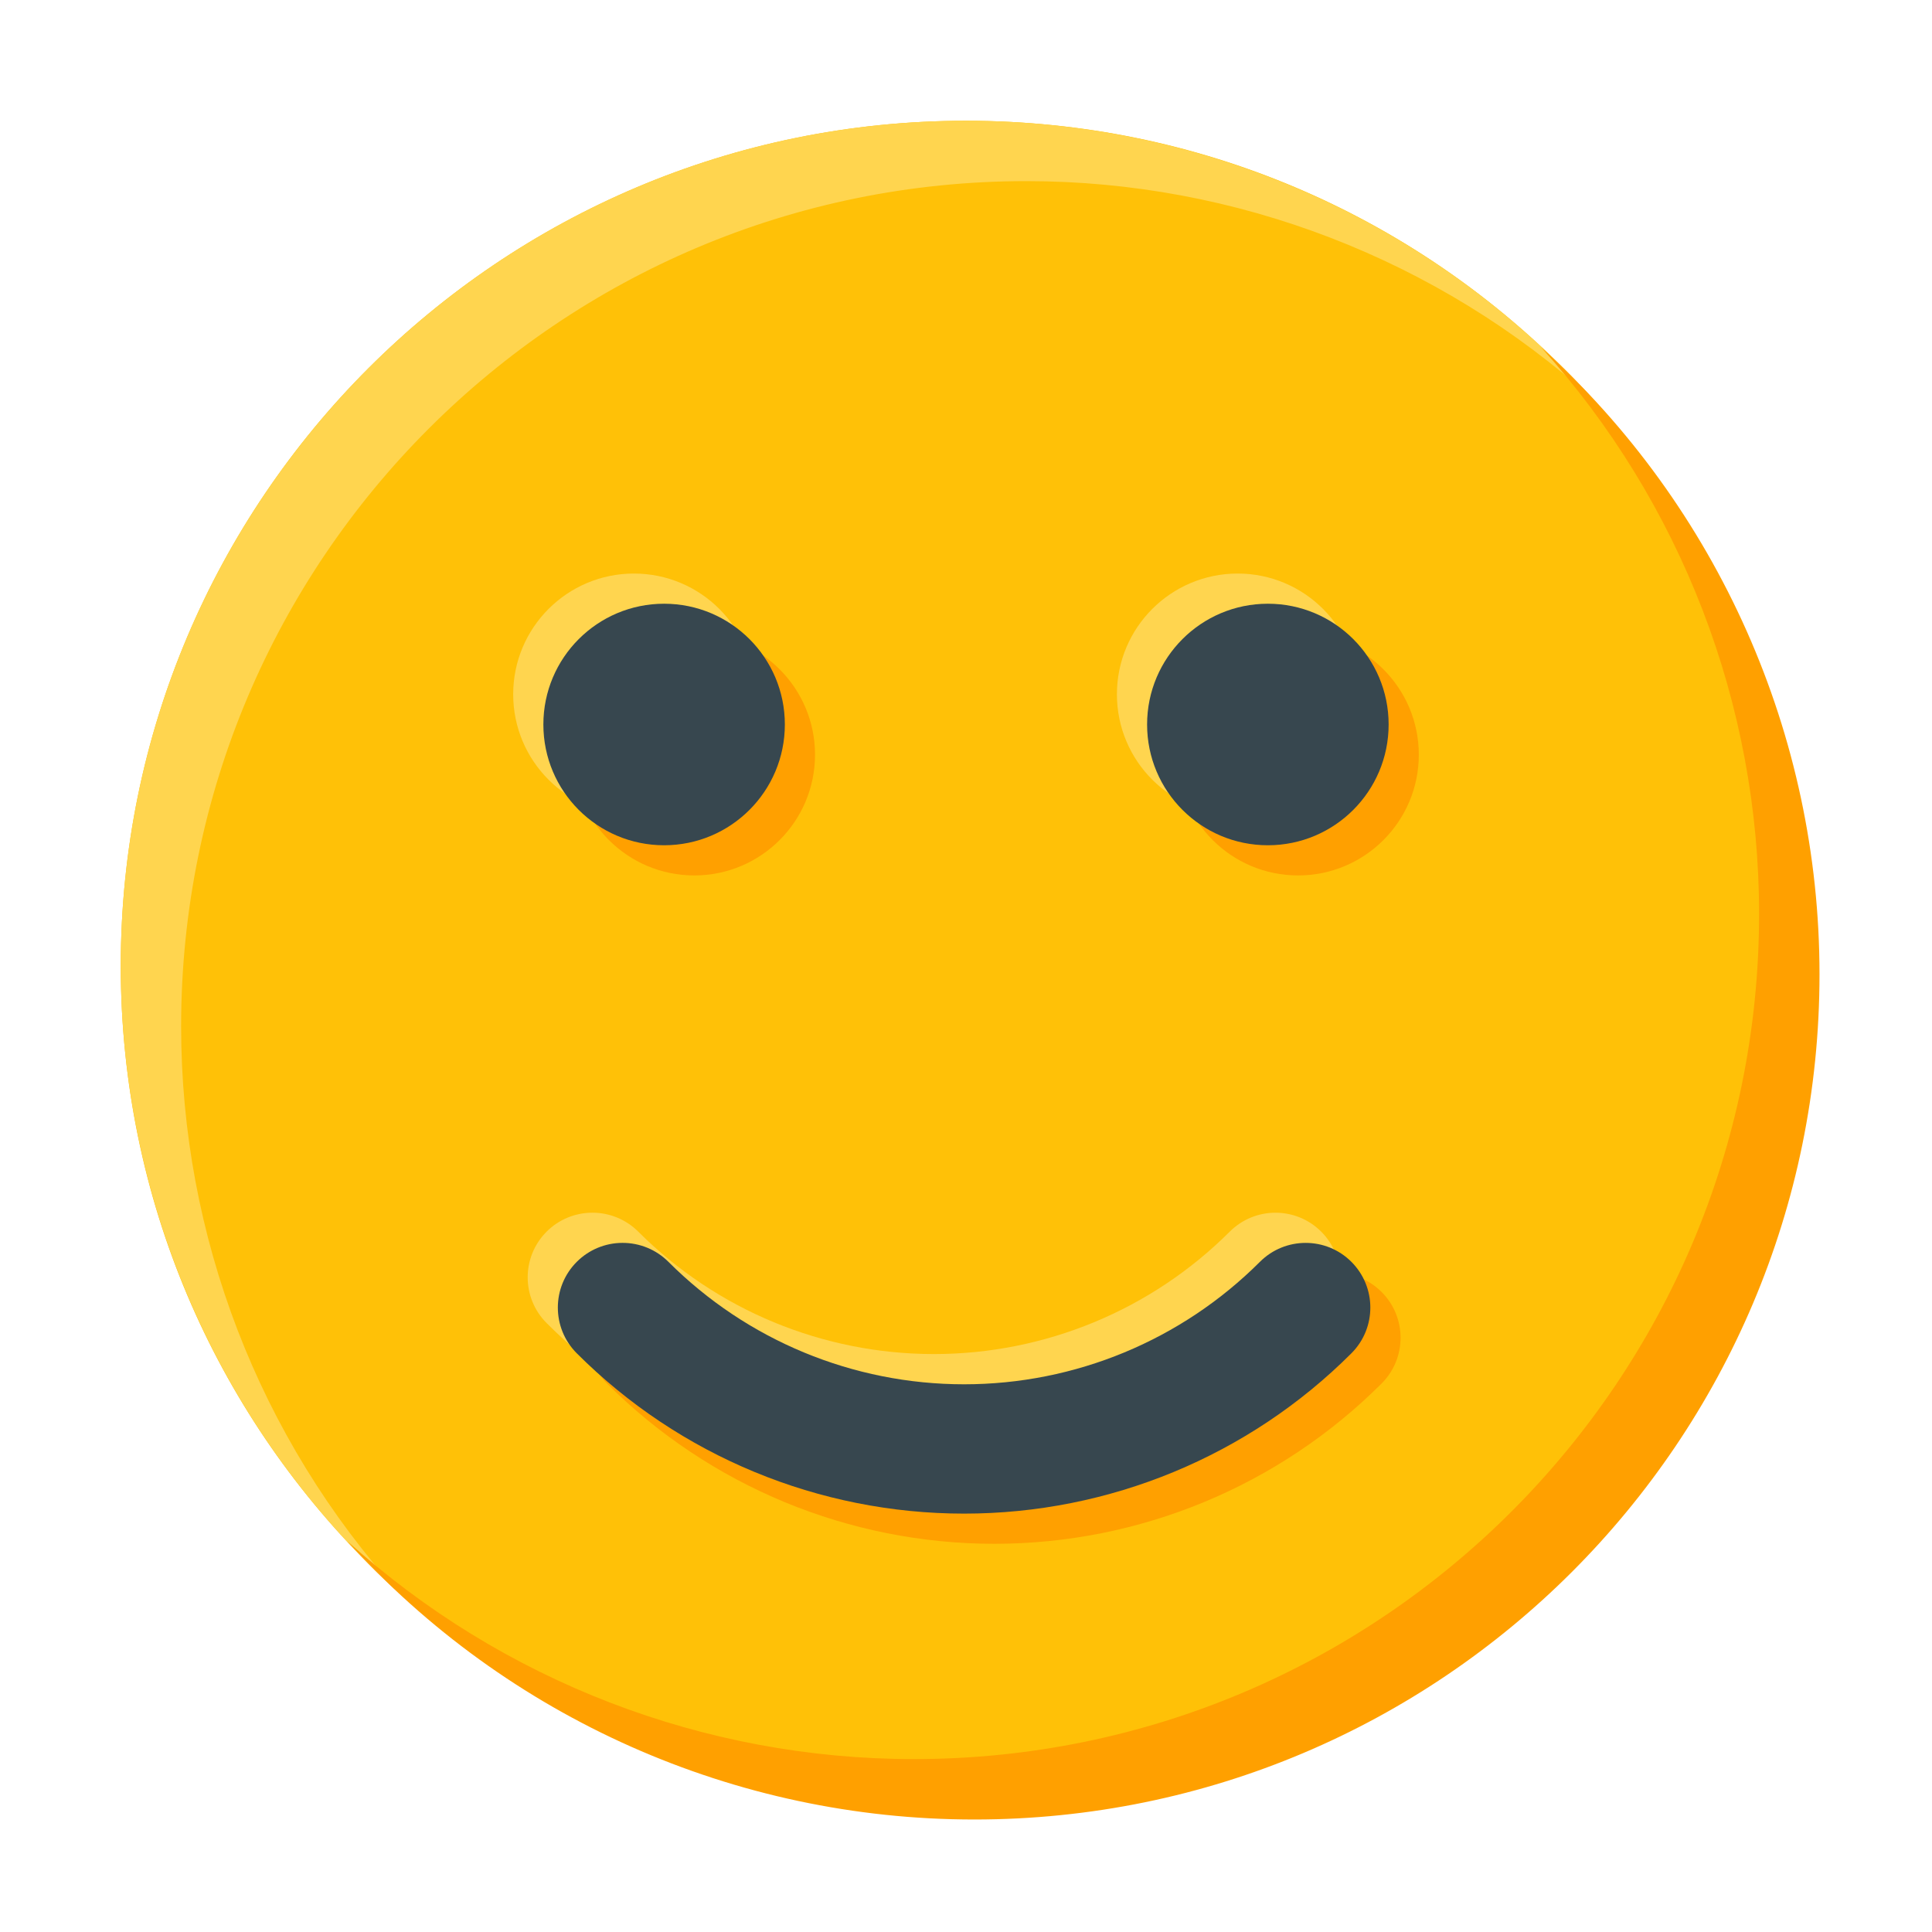
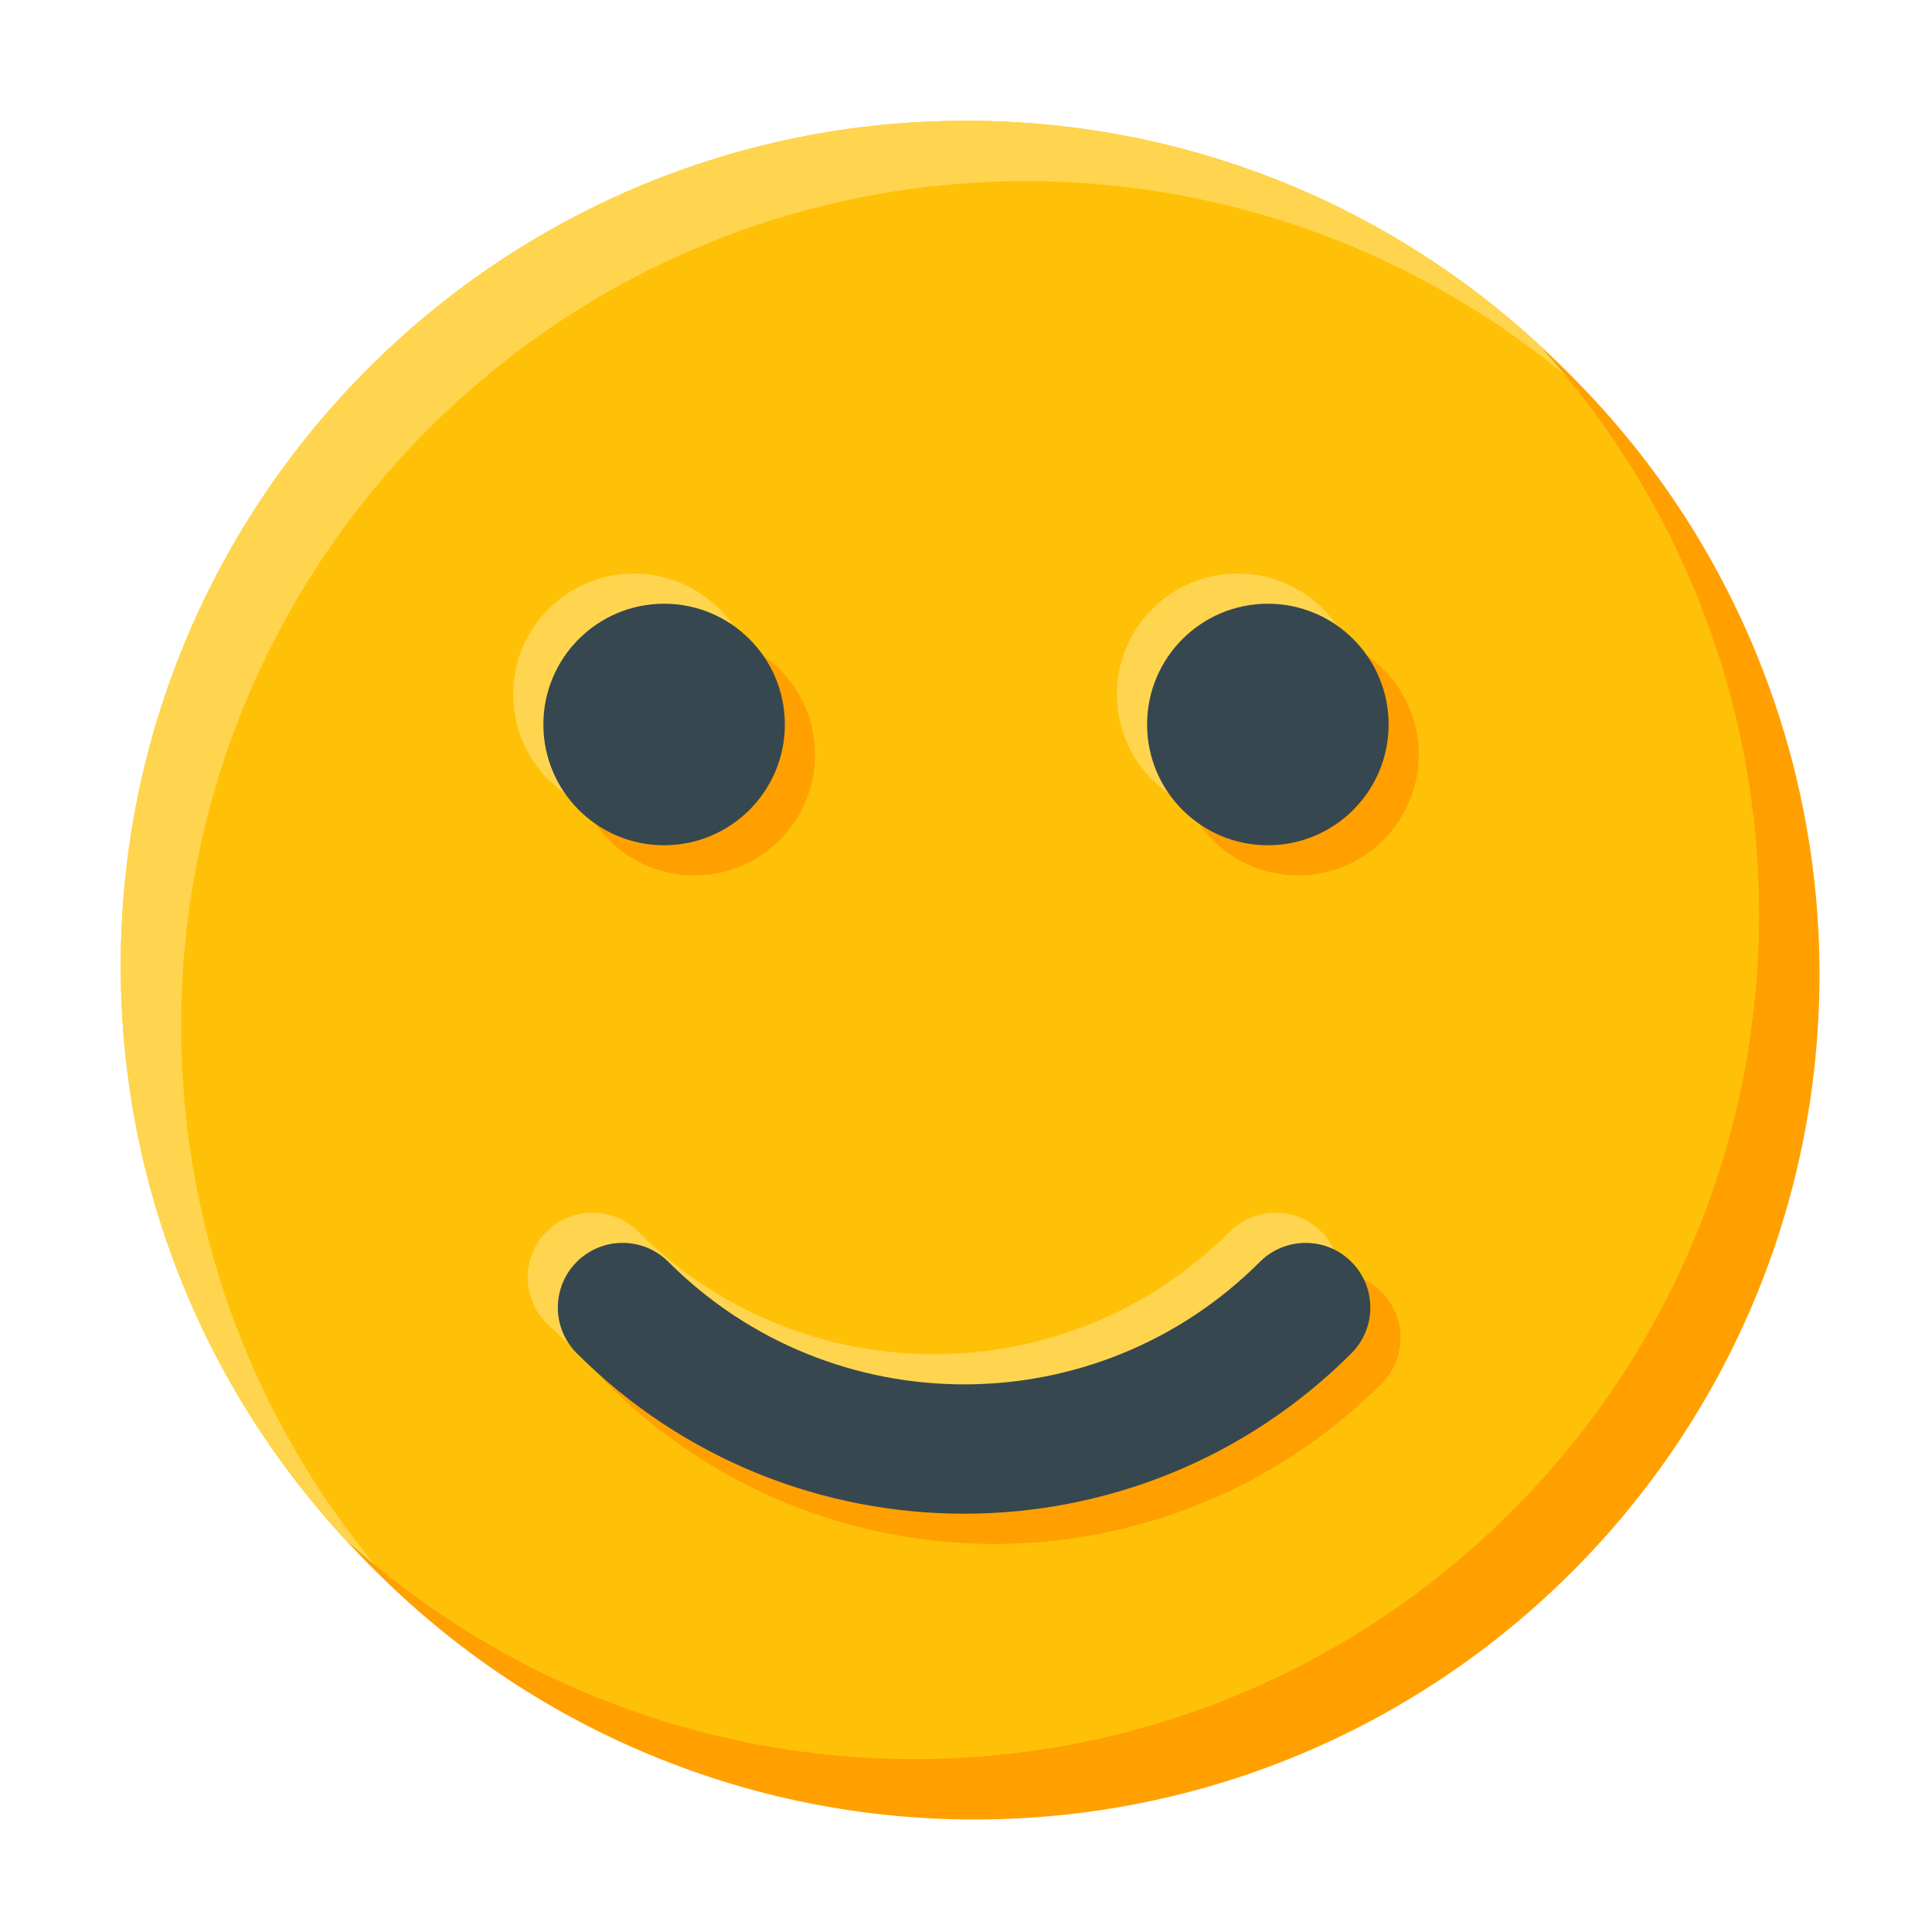
- <svg xmlns="http://www.w3.org/2000/svg" width="128" height="128" viewBox="0 0 33.867 33.867" version="1.1" id="svg8">
-   <defs id="defs2" />
-   <g id="layer1">
-     <path d="M 31.75,16.933 A 14.817,14.817 0 0 1 16.933,31.75 14.817,14.817 0 0 1 2.117,16.933 14.817,14.817 0 0 1 16.933,2.117 14.817,14.817 0 0 1 31.75,16.933" style="fill:#ffc107;stroke:none;stroke-width:3.175;stroke-linecap:round;stroke-linejoin:round" id="path855" />
-     <path d="M 13.229,12.171 A 2.117,2.117 0 0 1 11.112,14.288 2.117,2.117 0 0 1 8.996,12.171 2.117,2.117 0 0 1 11.112,10.054 2.117,2.117 0 0 1 13.229,12.171" style="fill:#ffd54f;stroke:none;stroke-width:3.175;stroke-linecap:round;stroke-linejoin:round" id="circle894" />
-     <path d="M 14.287,13.229 A 2.117,2.117 0 0 1 12.171,15.346 2.117,2.117 0 0 1 10.054,13.229 2.117,2.117 0 0 1 12.171,11.113 2.117,2.117 0 0 1 14.287,13.229" style="fill:#ffa000;stroke:none;stroke-width:3.175;stroke-linecap:round;stroke-linejoin:round" id="circle896" />
-     <path d="M 13.758,12.7 A 2.117,2.117 0 0 1 11.642,14.817 2.117,2.117 0 0 1 9.525,12.7 2.117,2.117 0 0 1 11.642,10.583 2.117,2.117 0 0 1 13.758,12.7" style="fill:#37474f;stroke:none;stroke-width:3.175;stroke-linecap:round;stroke-linejoin:round" id="path857" />
-     <path d="M 23.812,12.171 A 2.117,2.117 0 0 1 21.696,14.288 2.117,2.117 0 0 1 19.579,12.171 2.117,2.117 0 0 1 21.696,10.054 2.117,2.117 0 0 1 23.812,12.171" style="fill:#ffd54f;stroke:none;stroke-width:3.175;stroke-linecap:round;stroke-linejoin:round" id="circle898" />
-     <path d="M 24.871,13.229 A 2.117,2.117 0 0 1 22.754,15.346 2.117,2.117 0 0 1 20.638,13.229 2.117,2.117 0 0 1 22.754,11.113 2.117,2.117 0 0 1 24.871,13.229" style="fill:#ffa000;stroke:none;stroke-width:3.175;stroke-linecap:round;stroke-linejoin:round" id="circle900" />
-     <path d="M 24.342,12.7 A 2.117,2.117 0 0 1 22.225,14.817 2.117,2.117 0 0 1 20.108,12.7 2.117,2.117 0 0 1 22.225,10.583 2.117,2.117 0 0 1 24.342,12.7" style="fill:#37474f;stroke:none;stroke-width:3.175;stroke-linecap:round;stroke-linejoin:round" id="circle859" />
-     <path id="circle885" style="fill:#ffd54f;stroke:none;stroke-width:12;stroke-linecap:round;stroke-linejoin:round" d="M 64 8 A 56 56 0 0 0 8 64 A 56 56 0 0 0 26.453 105.547 A 56 56 0 0 1 12 68 A 56 56 0 0 1 68 12 A 56 56 0 0 1 105.547 26.453 A 56 56 0 0 0 64 8 z " transform="scale(0.2645833)" />
-     <path d="M 17.078,31.895 A 14.817,14.817 0 0 0 31.895,17.078 14.817,14.817 0 0 0 27.012,6.085 14.817,14.817 0 0 1 30.836,16.02 14.817,14.817 0 0 1 16.02,30.836 14.817,14.817 0 0 1 6.085,27.012 14.817,14.817 0 0 0 17.078,31.895 Z" style="fill:#ffa000;stroke:none;stroke-width:3.175;stroke-linecap:round;stroke-linejoin:round" id="path892" />
-     <path id="path909" d="M 10.381,21.258 A 1.134,1.134 0 0 0 9.582,21.59 1.134,1.134 0 0 0 9.582,23.193 C 11.382,24.994 13.825,26.004 16.371,26.004 18.917,26.004 21.36,24.994 23.16,23.193 A 1.134,1.134 0 0 0 23.16,21.59 1.134,1.134 0 0 0 21.557,21.59 C 20.181,22.965 18.316,23.736 16.371,23.736 14.426,23.736 12.563,22.965 11.188,21.59 A 1.134,1.134 0 0 0 10.381,21.258 Z" style="color:#000000;font-style:normal;font-variant:normal;font-weight:normal;font-stretch:normal;font-size:medium;line-height:normal;font-family:sans-serif;font-variant-ligatures:normal;font-variant-position:normal;font-variant-caps:normal;font-variant-numeric:normal;font-variant-alternates:normal;font-variant-east-asian:normal;font-feature-settings:normal;font-variation-settings:normal;text-indent:0;text-align:start;text-decoration:none;text-decoration-line:none;text-decoration-style:solid;text-decoration-color:#000000;letter-spacing:normal;word-spacing:normal;text-transform:none;writing-mode:lr-tb;direction:ltr;text-orientation:mixed;dominant-baseline:auto;baseline-shift:baseline;text-anchor:start;white-space:normal;shape-padding:0;shape-margin:0;inline-size:0;clip-rule:nonzero;display:inline;overflow:visible;visibility:visible;opacity:1;isolation:auto;mix-blend-mode:normal;color-interpolation:sRGB;color-interpolation-filters:linearRGB;solid-color:#000000;solid-opacity:1;vector-effect:none;fill:#ffd54f;fill-opacity:1;fill-rule:nonzero;stroke:none;stroke-width:2.268;stroke-linecap:round;stroke-linejoin:round;stroke-miterlimit:4;stroke-dasharray:none;stroke-dashoffset:0;stroke-opacity:1;color-rendering:auto;image-rendering:auto;shape-rendering:auto;text-rendering:auto;enable-background:accumulate;stop-color:#000000;stop-opacity:1" />
-     <path id="path911" d="M 11.439,22.316 A 1.134,1.134 0 0 0 10.64,22.648 1.134,1.134 0 0 0 10.64,24.252 C 12.441,26.052 14.884,27.062 17.43,27.062 19.975,27.062 22.418,26.052 24.219,24.252 A 1.134,1.134 0 0 0 24.219,22.648 1.134,1.134 0 0 0 22.615,22.648 C 21.24,24.024 19.375,24.795 17.43,24.795 15.484,24.795 13.621,24.024 12.246,22.648 A 1.134,1.134 0 0 0 11.439,22.316 Z" style="color:#000000;font-style:normal;font-variant:normal;font-weight:normal;font-stretch:normal;font-size:medium;line-height:normal;font-family:sans-serif;font-variant-ligatures:normal;font-variant-position:normal;font-variant-caps:normal;font-variant-numeric:normal;font-variant-alternates:normal;font-variant-east-asian:normal;font-feature-settings:normal;font-variation-settings:normal;text-indent:0;text-align:start;text-decoration:none;text-decoration-line:none;text-decoration-style:solid;text-decoration-color:#000000;letter-spacing:normal;word-spacing:normal;text-transform:none;writing-mode:lr-tb;direction:ltr;text-orientation:mixed;dominant-baseline:auto;baseline-shift:baseline;text-anchor:start;white-space:normal;shape-padding:0;shape-margin:0;inline-size:0;clip-rule:nonzero;display:inline;overflow:visible;visibility:visible;opacity:1;isolation:auto;mix-blend-mode:normal;color-interpolation:sRGB;color-interpolation-filters:linearRGB;solid-color:#000000;solid-opacity:1;vector-effect:none;fill:#ffa000;fill-opacity:1;fill-rule:nonzero;stroke:none;stroke-width:2.268;stroke-linecap:round;stroke-linejoin:round;stroke-miterlimit:4;stroke-dasharray:none;stroke-dashoffset:0;stroke-opacity:1;color-rendering:auto;image-rendering:auto;shape-rendering:auto;text-rendering:auto;enable-background:accumulate;stop-color:#000000;stop-opacity:1" />
-     <path style="color:#000000;font-style:normal;font-variant:normal;font-weight:normal;font-stretch:normal;font-size:medium;line-height:normal;font-family:sans-serif;font-variant-ligatures:normal;font-variant-position:normal;font-variant-caps:normal;font-variant-numeric:normal;font-variant-alternates:normal;font-variant-east-asian:normal;font-feature-settings:normal;font-variation-settings:normal;text-indent:0;text-align:start;text-decoration:none;text-decoration-line:none;text-decoration-style:solid;text-decoration-color:#000000;letter-spacing:normal;word-spacing:normal;text-transform:none;writing-mode:lr-tb;direction:ltr;text-orientation:mixed;dominant-baseline:auto;baseline-shift:baseline;text-anchor:start;white-space:normal;shape-padding:0;shape-margin:0;inline-size:0;clip-rule:nonzero;display:inline;overflow:visible;visibility:visible;opacity:1;isolation:auto;mix-blend-mode:normal;color-interpolation:sRGB;color-interpolation-filters:linearRGB;solid-color:#000000;solid-opacity:1;vector-effect:none;fill:#37474f;fill-opacity:1;fill-rule:nonzero;stroke:none;stroke-width:2.268;stroke-linecap:round;stroke-linejoin:round;stroke-miterlimit:4;stroke-dasharray:none;stroke-dashoffset:0;stroke-opacity:1;color-rendering:auto;image-rendering:auto;shape-rendering:auto;text-rendering:auto;enable-background:accumulate;stop-color:#000000;stop-opacity:1" d="M 10.91,21.787 A 1.134,1.134 0 0 0 10.111,22.119 1.134,1.134 0 0 0 10.111,23.723 C 11.911,25.523 14.355,26.533 16.9,26.533 19.446,26.533 21.889,25.523 23.689,23.723 A 1.134,1.134 0 0 0 23.689,22.119 1.134,1.134 0 0 0 22.086,22.119 C 20.71,23.495 18.846,24.266 16.9,24.266 14.955,24.266 13.092,23.495 11.717,22.119 A 1.134,1.134 0 0 0 10.91,21.787 Z" id="path907" />
-   </g>
+ <svg xmlns="http://www.w3.org/2000/svg" width="128" height="128" viewBox="0 0 33.867 33.867">
+   <path d="M31.75 16.933A14.817 14.817 0 0116.933 31.75 14.817 14.817 0 012.117 16.933 14.817 14.817 0 0116.933 2.117 14.817 14.817 0 0131.75 16.933" fill="#ffc107" />
+   <path d="M13.23 12.17a2.117 2.117 0 01-2.118 2.118 2.117 2.117 0 01-2.116-2.117 2.117 2.117 0 012.116-2.117 2.117 2.117 0 012.117 2.117" fill="#ffd54f" />
+   <path d="M14.287 13.23a2.117 2.117 0 01-2.116 2.116 2.117 2.117 0 01-2.117-2.117 2.117 2.117 0 012.117-2.116 2.117 2.117 0 012.117 2.116" fill="#ffa000" />
+   <path d="M13.758 12.7a2.117 2.117 0 01-2.116 2.117A2.117 2.117 0 019.525 12.7a2.117 2.117 0 012.117-2.117 2.117 2.117 0 012.116 2.117" fill="#37474f" />
+   <path d="M23.813 12.17a2.117 2.117 0 01-2.117 2.118 2.117 2.117 0 01-2.117-2.117 2.117 2.117 0 012.117-2.117 2.117 2.117 0 012.116 2.117" fill="#ffd54f" />
+   <path d="M24.87 13.23a2.117 2.117 0 01-2.116 2.116 2.117 2.117 0 01-2.116-2.117 2.117 2.117 0 012.116-2.116 2.117 2.117 0 012.117 2.116" fill="#ffa000" />
+   <path d="M24.342 12.7a2.117 2.117 0 01-2.117 2.117 2.117 2.117 0 01-2.117-2.117 2.117 2.117 0 012.117-2.117 2.117 2.117 0 012.117 2.117" fill="#37474f" />
+   <path d="M16.933 2.117A14.817 14.817 0 002.117 16.933a14.817 14.817 0 004.882 10.993 14.817 14.817 0 01-3.824-9.934A14.817 14.817 0 0117.992 3.175a14.817 14.817 0 019.934 3.824 14.817 14.817 0 00-10.993-4.882z" fill="#ffd54f" />
+   <path d="M17.078 31.895a14.817 14.817 0 0014.817-14.817 14.817 14.817 0 00-4.883-10.993 14.817 14.817 0 013.824 9.935A14.817 14.817 0 0116.02 30.836a14.817 14.817 0 01-9.935-3.824 14.817 14.817 0 0010.993 4.883z" fill="#ffa000" />
+   <path d="M10.381 21.258a1.134 1.134 0 00-.799.332 1.134 1.134 0 000 1.603 9.602 9.602 0 0013.578 0 1.134 1.134 0 000-1.603 1.134 1.134 0 00-1.603 0 7.331 7.331 0 01-10.37 0 1.134 1.134 0 00-.806-.332z" style="       line-height: normal;       font-variant-ligatures: normal;       font-variant-position: normal;       font-variant-caps: normal;       font-variant-numeric: normal;       font-variant-alternates: normal;       font-variant-east-asian: normal;       font-feature-settings: normal;       font-variation-settings: normal;       text-indent: 0;       text-align: start;       text-decoration-line: none;       text-decoration-style: solid;       text-decoration-color: #000;       text-transform: none;       text-orientation: mixed;       white-space: normal;       shape-padding: 0;       shape-margin: 0;       inline-size: 0;       isolation: auto;       mix-blend-mode: normal;       solid-color: #000;       solid-opacity: 1;     " color="#000" font-weight="400" font-family="sans-serif" overflow="visible" fill="#ffd54f" />
+   <path d="M11.44 22.316a1.134 1.134 0 00-.8.332 1.134 1.134 0 000 1.604 9.602 9.602 0 0013.579 0 1.134 1.134 0 000-1.604 1.134 1.134 0 00-1.604 0 7.331 7.331 0 01-10.369 0 1.134 1.134 0 00-.807-.332z" style="       line-height: normal;       font-variant-ligatures: normal;       font-variant-position: normal;       font-variant-caps: normal;       font-variant-numeric: normal;       font-variant-alternates: normal;       font-variant-east-asian: normal;       font-feature-settings: normal;       font-variation-settings: normal;       text-indent: 0;       text-align: start;       text-decoration-line: none;       text-decoration-style: solid;       text-decoration-color: #000;       text-transform: none;       text-orientation: mixed;       white-space: normal;       shape-padding: 0;       shape-margin: 0;       inline-size: 0;       isolation: auto;       mix-blend-mode: normal;       solid-color: #000;       solid-opacity: 1;     " color="#000" font-weight="400" font-family="sans-serif" overflow="visible" fill="#ffa000" />
+   <path style="       line-height: normal;       font-variant-ligatures: normal;       font-variant-position: normal;       font-variant-caps: normal;       font-variant-numeric: normal;       font-variant-alternates: normal;       font-variant-east-asian: normal;       font-feature-settings: normal;       font-variation-settings: normal;       text-indent: 0;       text-align: start;       text-decoration-line: none;       text-decoration-style: solid;       text-decoration-color: #000;       text-transform: none;       text-orientation: mixed;       white-space: normal;       shape-padding: 0;       shape-margin: 0;       inline-size: 0;       isolation: auto;       mix-blend-mode: normal;       solid-color: #000;       solid-opacity: 1;     " d="M10.91 21.787a1.134 1.134 0 00-.799.332 1.134 1.134 0 000 1.604 9.602 9.602 0 0013.578 0 1.134 1.134 0 000-1.604 1.134 1.134 0 00-1.603 0 7.331 7.331 0 01-10.37 0 1.134 1.134 0 00-.806-.332z" color="#000" font-weight="400" font-family="sans-serif" overflow="visible" fill="#37474f" />
</svg>
